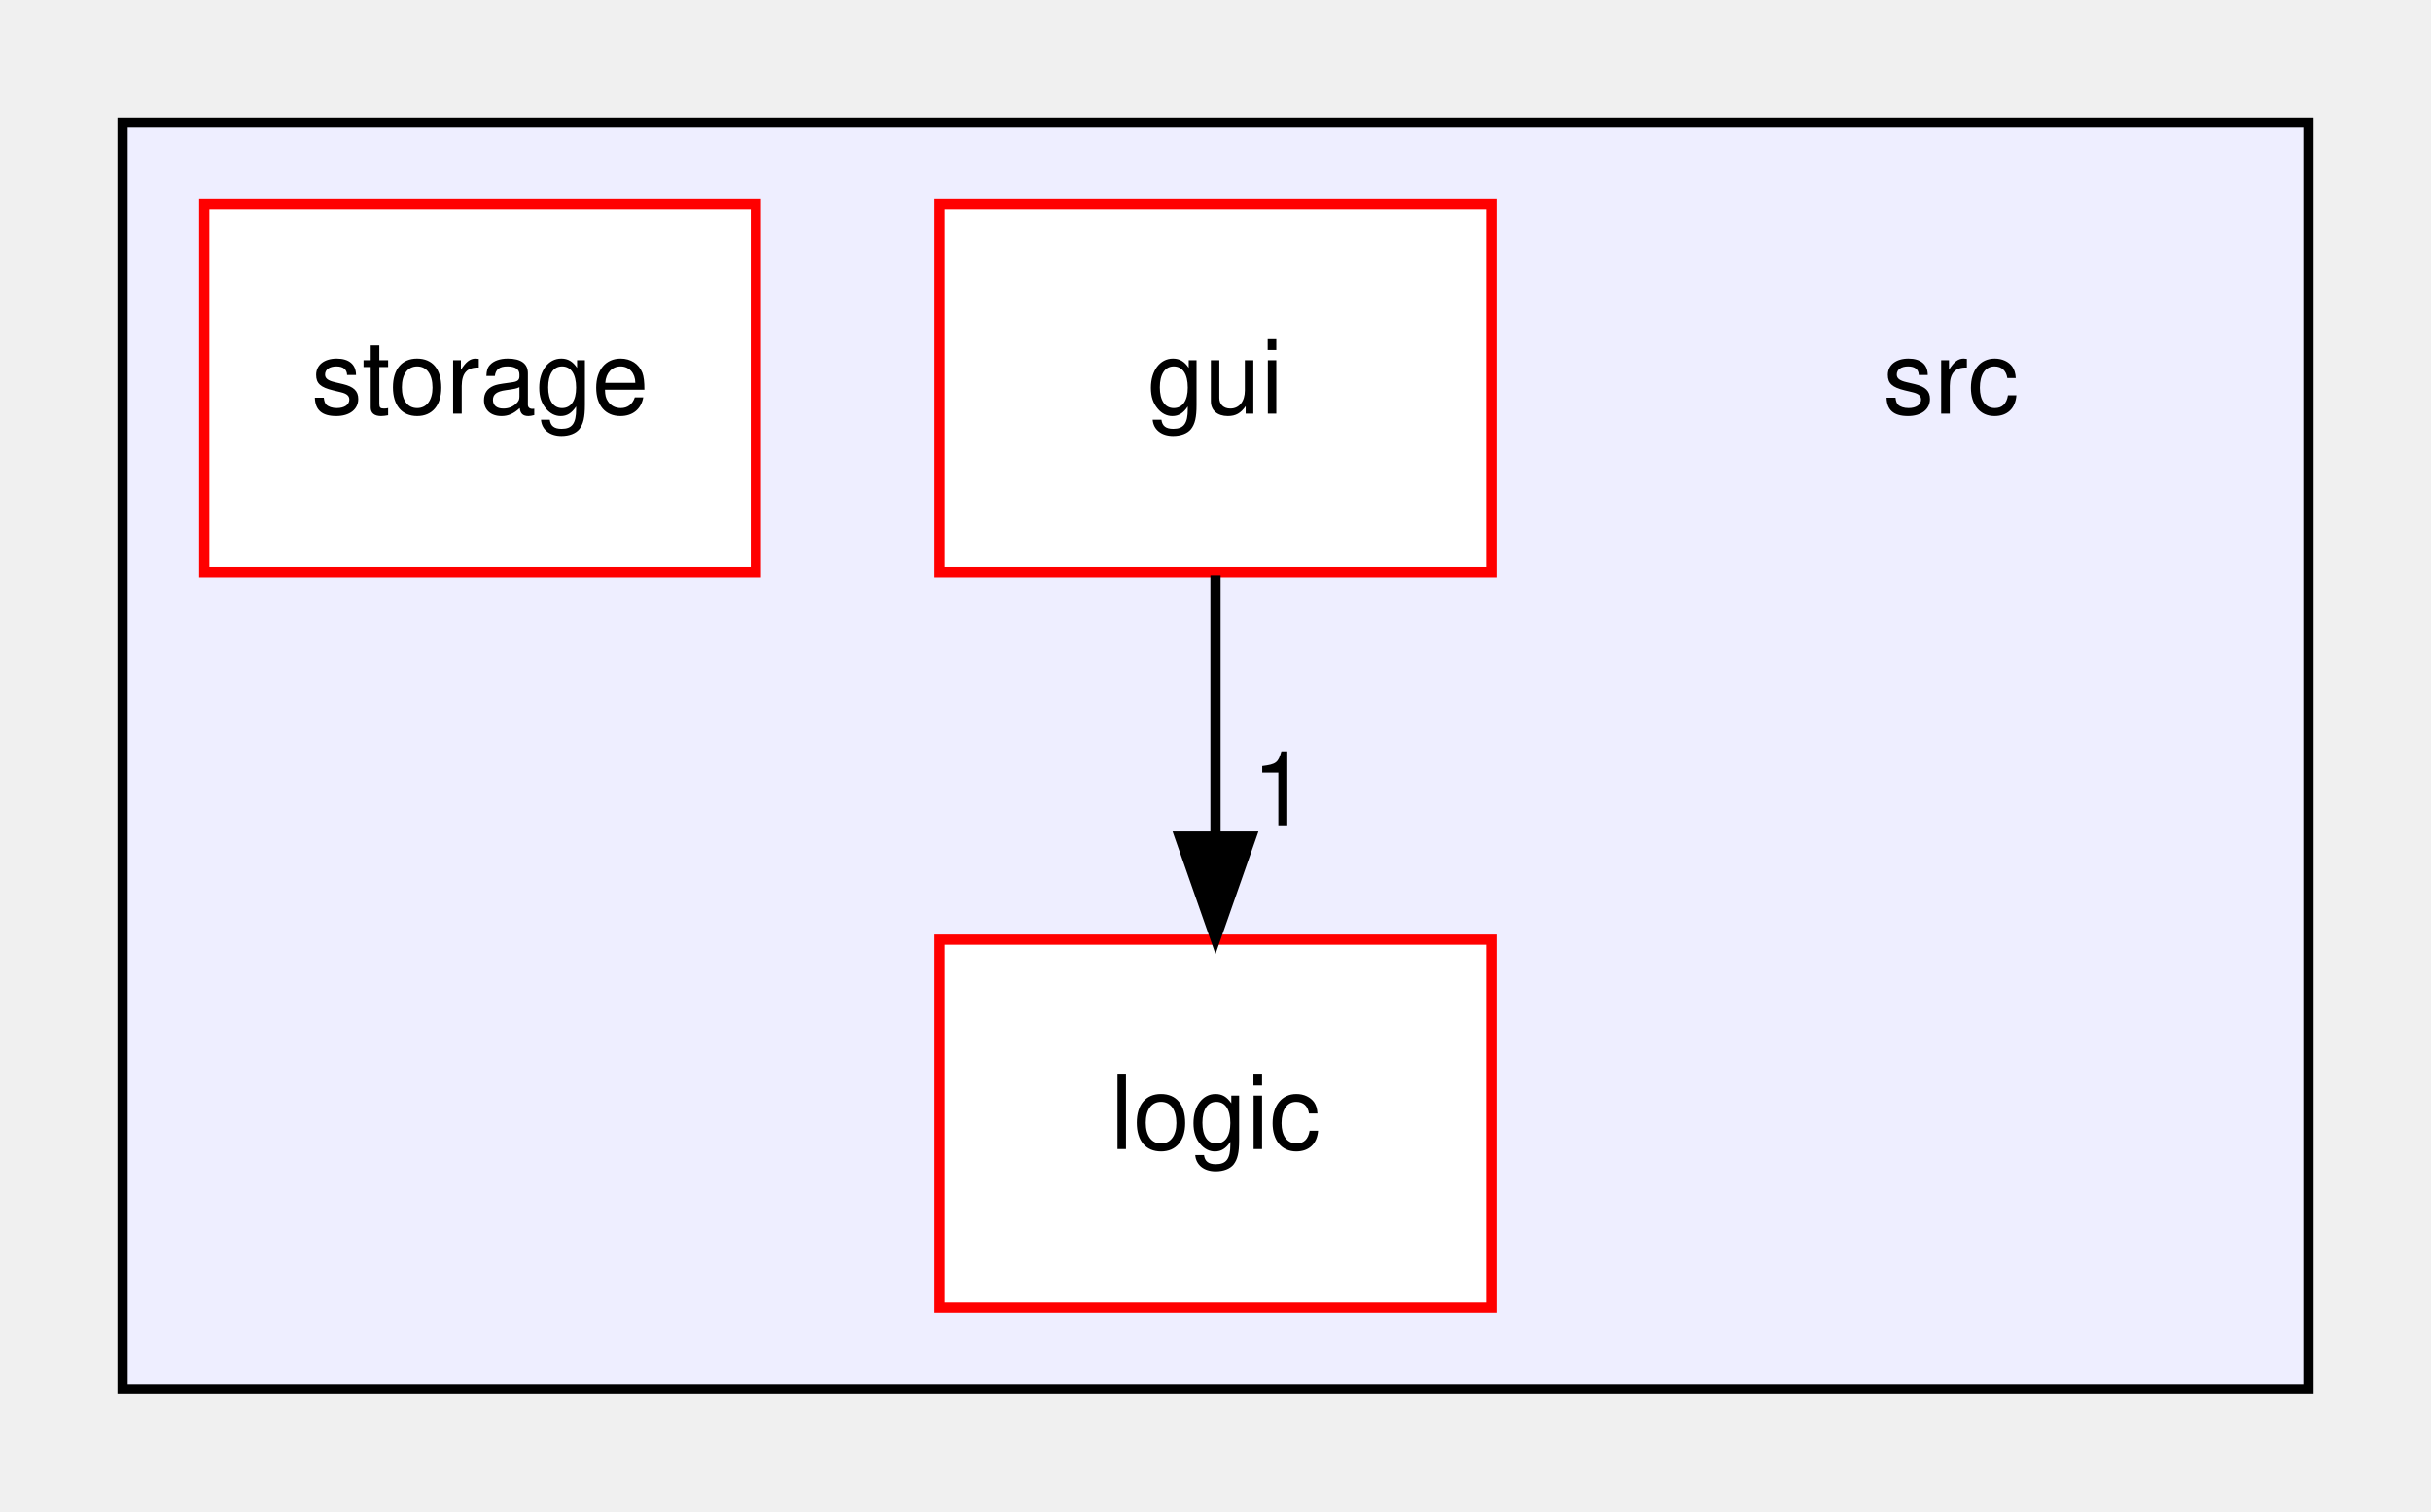
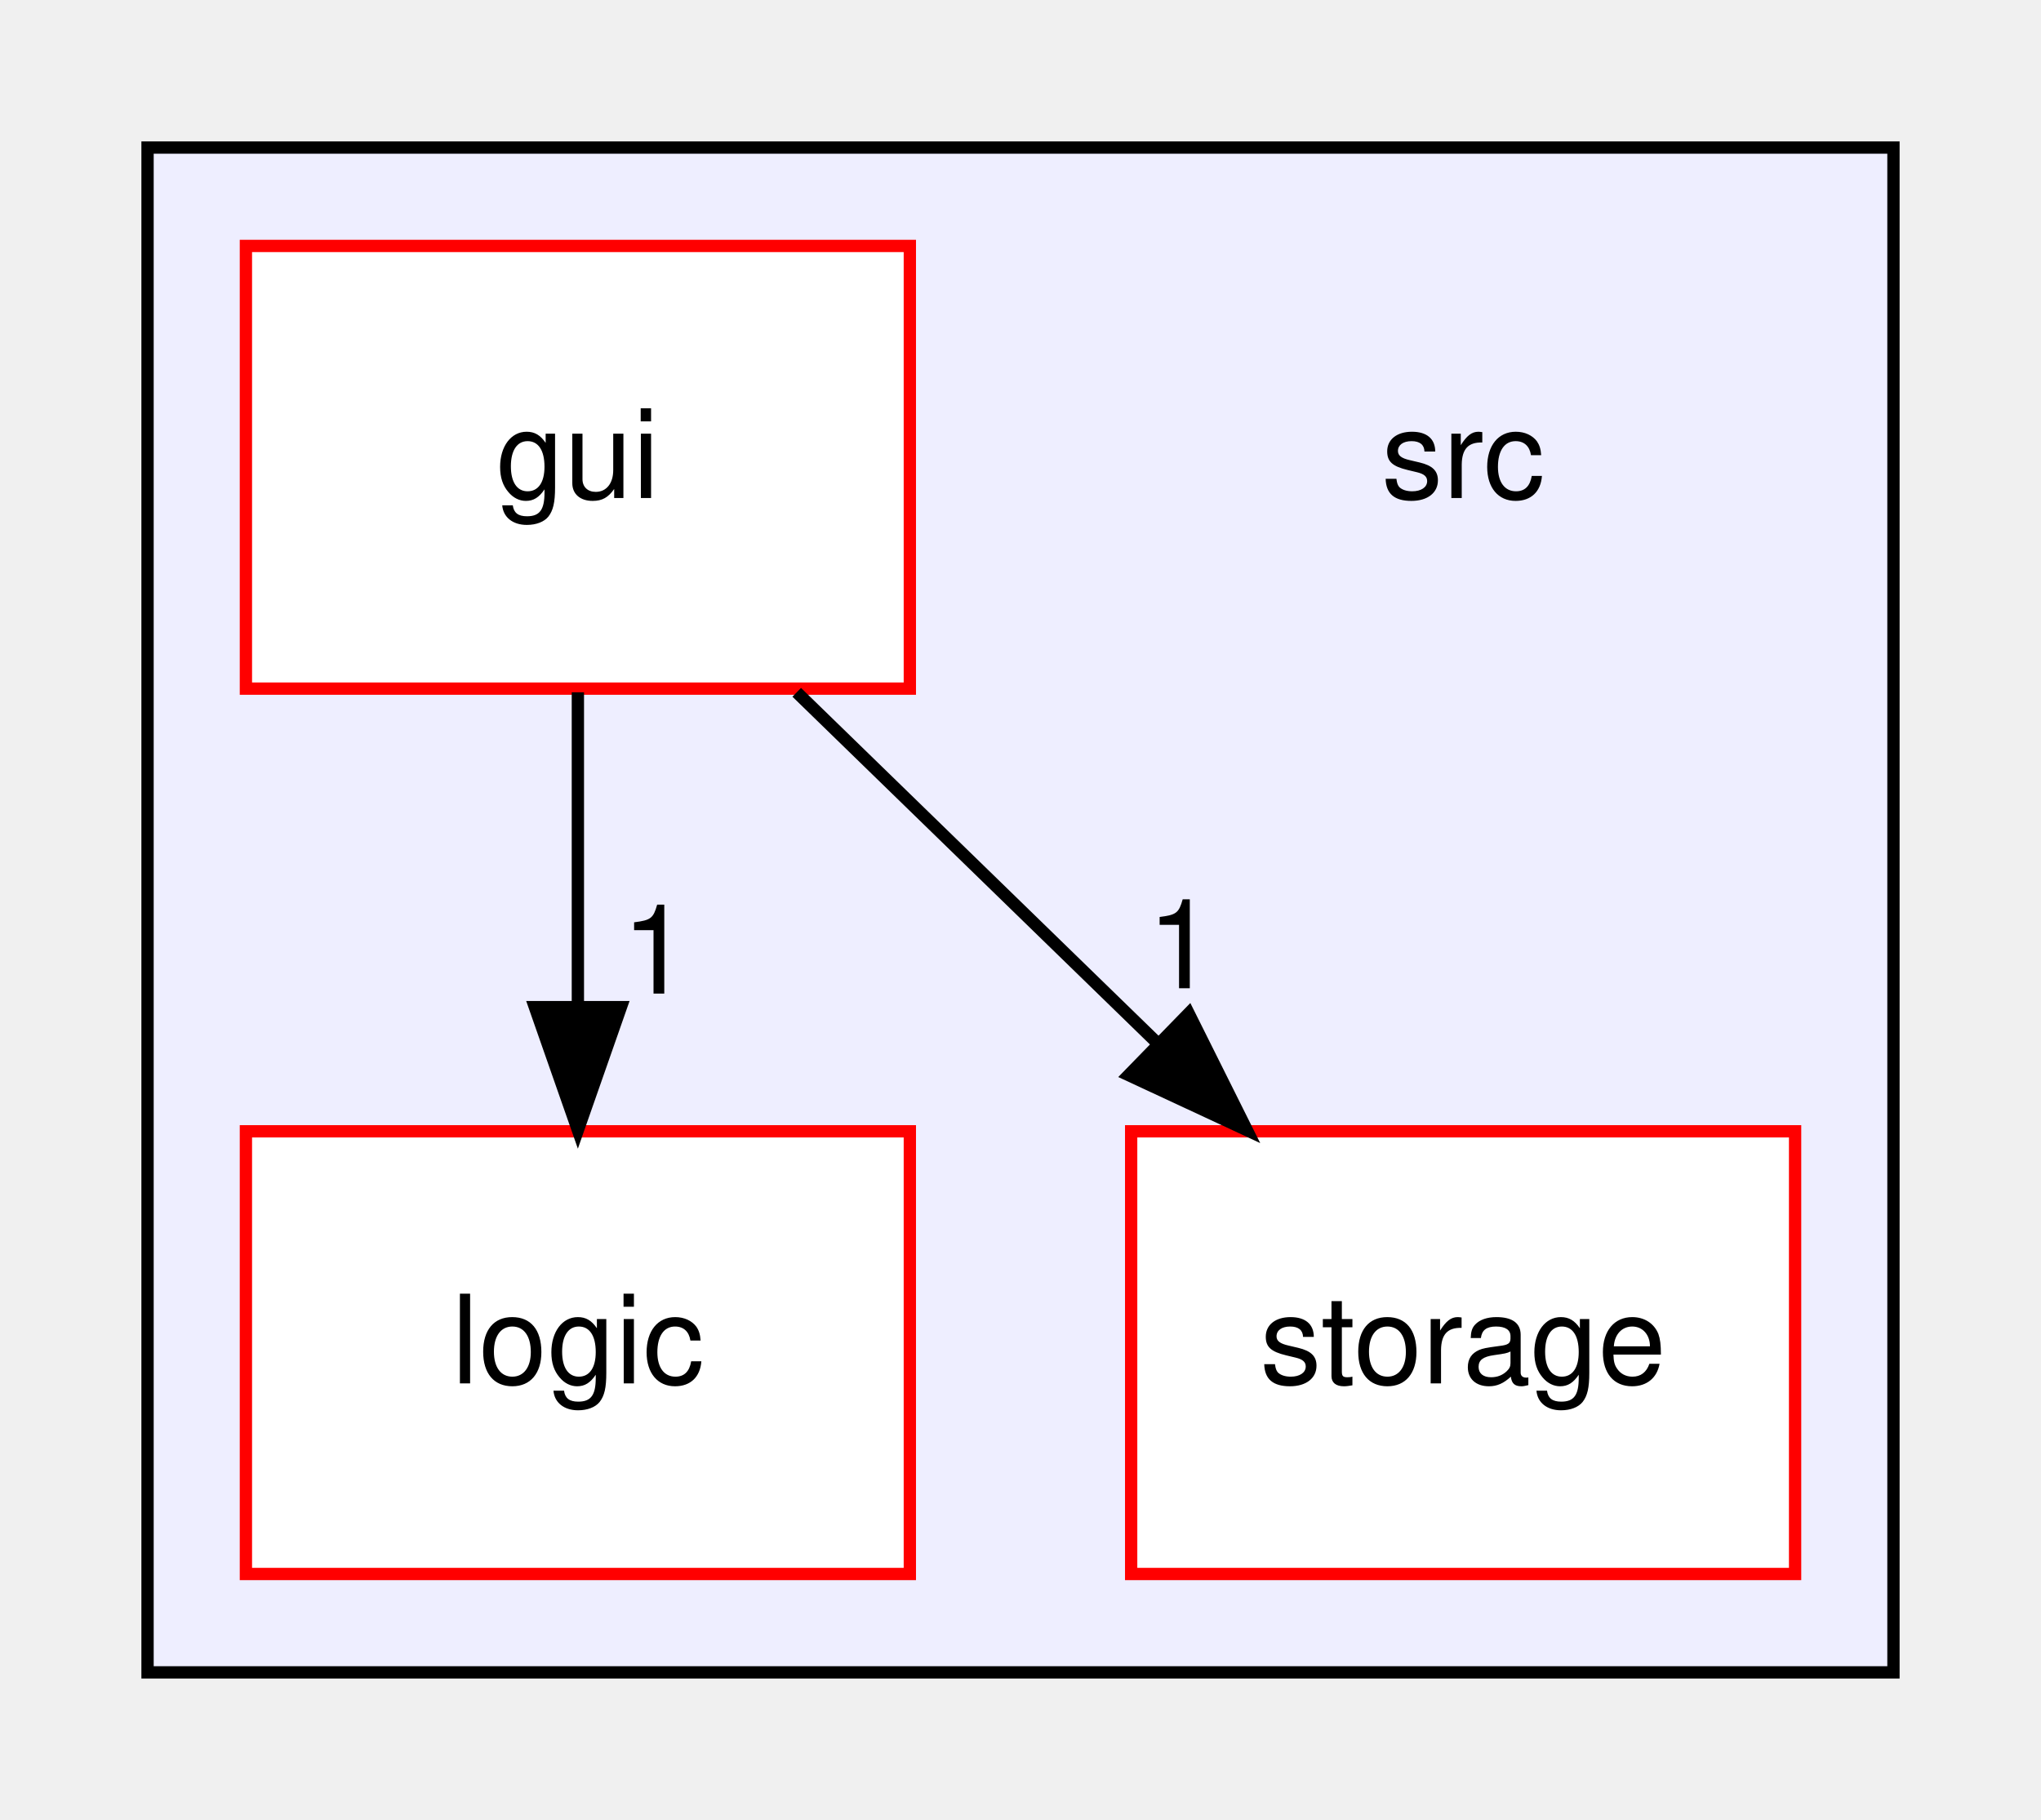
- <svg xmlns="http://www.w3.org/2000/svg" xmlns:xlink="http://www.w3.org/1999/xlink" width="238pt" height="148pt" viewBox="0.00 0.00 238.00 148.00">
+ <svg xmlns="http://www.w3.org/2000/svg" xmlns:xlink="http://www.w3.org/1999/xlink" width="166pt" height="148pt" viewBox="0.00 0.00 166.00 148.00">
  <g id="graph0" class="graph" transform="scale(1 1) rotate(0) translate(4 144)">
    <g id="clust1" class="cluster">
      <g id="a_clust1">
        <a xlink:href="dir_68267d1309a1af8e8297ef4c3efbcdba.html" target="_top">
-           <polygon fill="#eeeeff" stroke="black" points="8,-8 8,-132 222,-132 222,-8 8,-8" />
+           <polygon fill="#eeeeff" stroke="black" points="8,-8 8,-132 150,-132 150,-8 8,-8" />
        </a>
      </g>
    </g>
    <g id="node1" class="node">
-       <text text-anchor="middle" x="187" y="-103.5" font-family="Helvetica,sans-Serif" font-size="10.00">src</text>
+       <text text-anchor="middle" x="115" y="-103.5" font-family="Helvetica,sans-Serif" font-size="10.00">src</text>
    </g>
    <g id="node2" class="node">
      <g id="a_node2">
        <a xlink:href="dir_99d0482cf009f9d97a0877749b817f19.html" target="_top" xlink:title="gui">
-           <polygon fill="white" stroke="red" points="142,-124 88,-124 88,-88 142,-88 142,-124" />
-           <text text-anchor="middle" x="115" y="-103.5" font-family="Helvetica,sans-Serif" font-size="10.00">gui</text>
+           <polygon fill="white" stroke="red" points="70,-124 16,-124 16,-88 70,-88 70,-124" />
+           <text text-anchor="middle" x="43" y="-103.5" font-family="Helvetica,sans-Serif" font-size="10.00">gui</text>
        </a>
      </g>
    </g>
    <g id="node3" class="node">
      <g id="a_node3">
        <a xlink:href="dir_3d2e4578fe4cc3b7fa6177047437af5b.html" target="_top" xlink:title="logic">
-           <polygon fill="white" stroke="red" points="142,-52 88,-52 88,-16 142,-16 142,-52" />
-           <text text-anchor="middle" x="115" y="-31.5" font-family="Helvetica,sans-Serif" font-size="10.00">logic</text>
+           <polygon fill="white" stroke="red" points="70,-52 16,-52 16,-16 70,-16 70,-52" />
+           <text text-anchor="middle" x="43" y="-31.5" font-family="Helvetica,sans-Serif" font-size="10.00">logic</text>
        </a>
      </g>
    </g>
    <g id="edge1" class="edge">
-       <path fill="none" stroke="black" d="M115,-87.7C115,-79.98 115,-70.71 115,-62.11" />
-       <polygon fill="black" stroke="black" points="118.5,-62.1 115,-52.1 111.5,-62.1 118.5,-62.1" />
+       <path fill="none" stroke="black" d="M43,-87.7C43,-79.98 43,-70.71 43,-62.11" />
+       <polygon fill="black" stroke="black" points="46.5,-62.1 43,-52.1 39.5,-62.1 46.5,-62.1" />
      <g id="a_edge1-headlabel">
        <a xlink:href="dir_000001_000010.html" target="_top" xlink:title="1">
-           <text text-anchor="middle" x="121.34" y="-63.2" font-family="Helvetica,sans-Serif" font-size="10.00">1</text>
+           <text text-anchor="middle" x="49.34" y="-63.2" font-family="Helvetica,sans-Serif" font-size="10.00">1</text>
        </a>
      </g>
    </g>
    <g id="node4" class="node">
      <g id="a_node4">
        <a xlink:href="dir_452baf35e1d7639c9f2a5ece4ec85855.html" target="_top" xlink:title="storage">
-           <polygon fill="white" stroke="red" points="70,-124 16,-124 16,-88 70,-88 70,-124" />
-           <text text-anchor="middle" x="43" y="-103.5" font-family="Helvetica,sans-Serif" font-size="10.00">storage</text>
+           <polygon fill="white" stroke="red" points="142,-52 88,-52 88,-16 142,-16 142,-52" />
+           <text text-anchor="middle" x="115" y="-31.5" font-family="Helvetica,sans-Serif" font-size="10.00">storage</text>
+         </a>
+       </g>
+     </g>
+     <g id="edge2" class="edge">
+       <path fill="none" stroke="black" d="M60.8,-87.7C69.6,-79.14 80.38,-68.66 90,-59.3" />
+       <polygon fill="black" stroke="black" points="92.68,-61.58 97.41,-52.1 87.8,-56.57 92.68,-61.58" />
+       <g id="a_edge2-headlabel">
+         <a xlink:href="dir_000001_000015.html" target="_top" xlink:title="1">
+           <text text-anchor="middle" x="92.08" y="-63.63" font-family="Helvetica,sans-Serif" font-size="10.00">1</text>
        </a>
      </g>
    </g>
  </g>
</svg>
